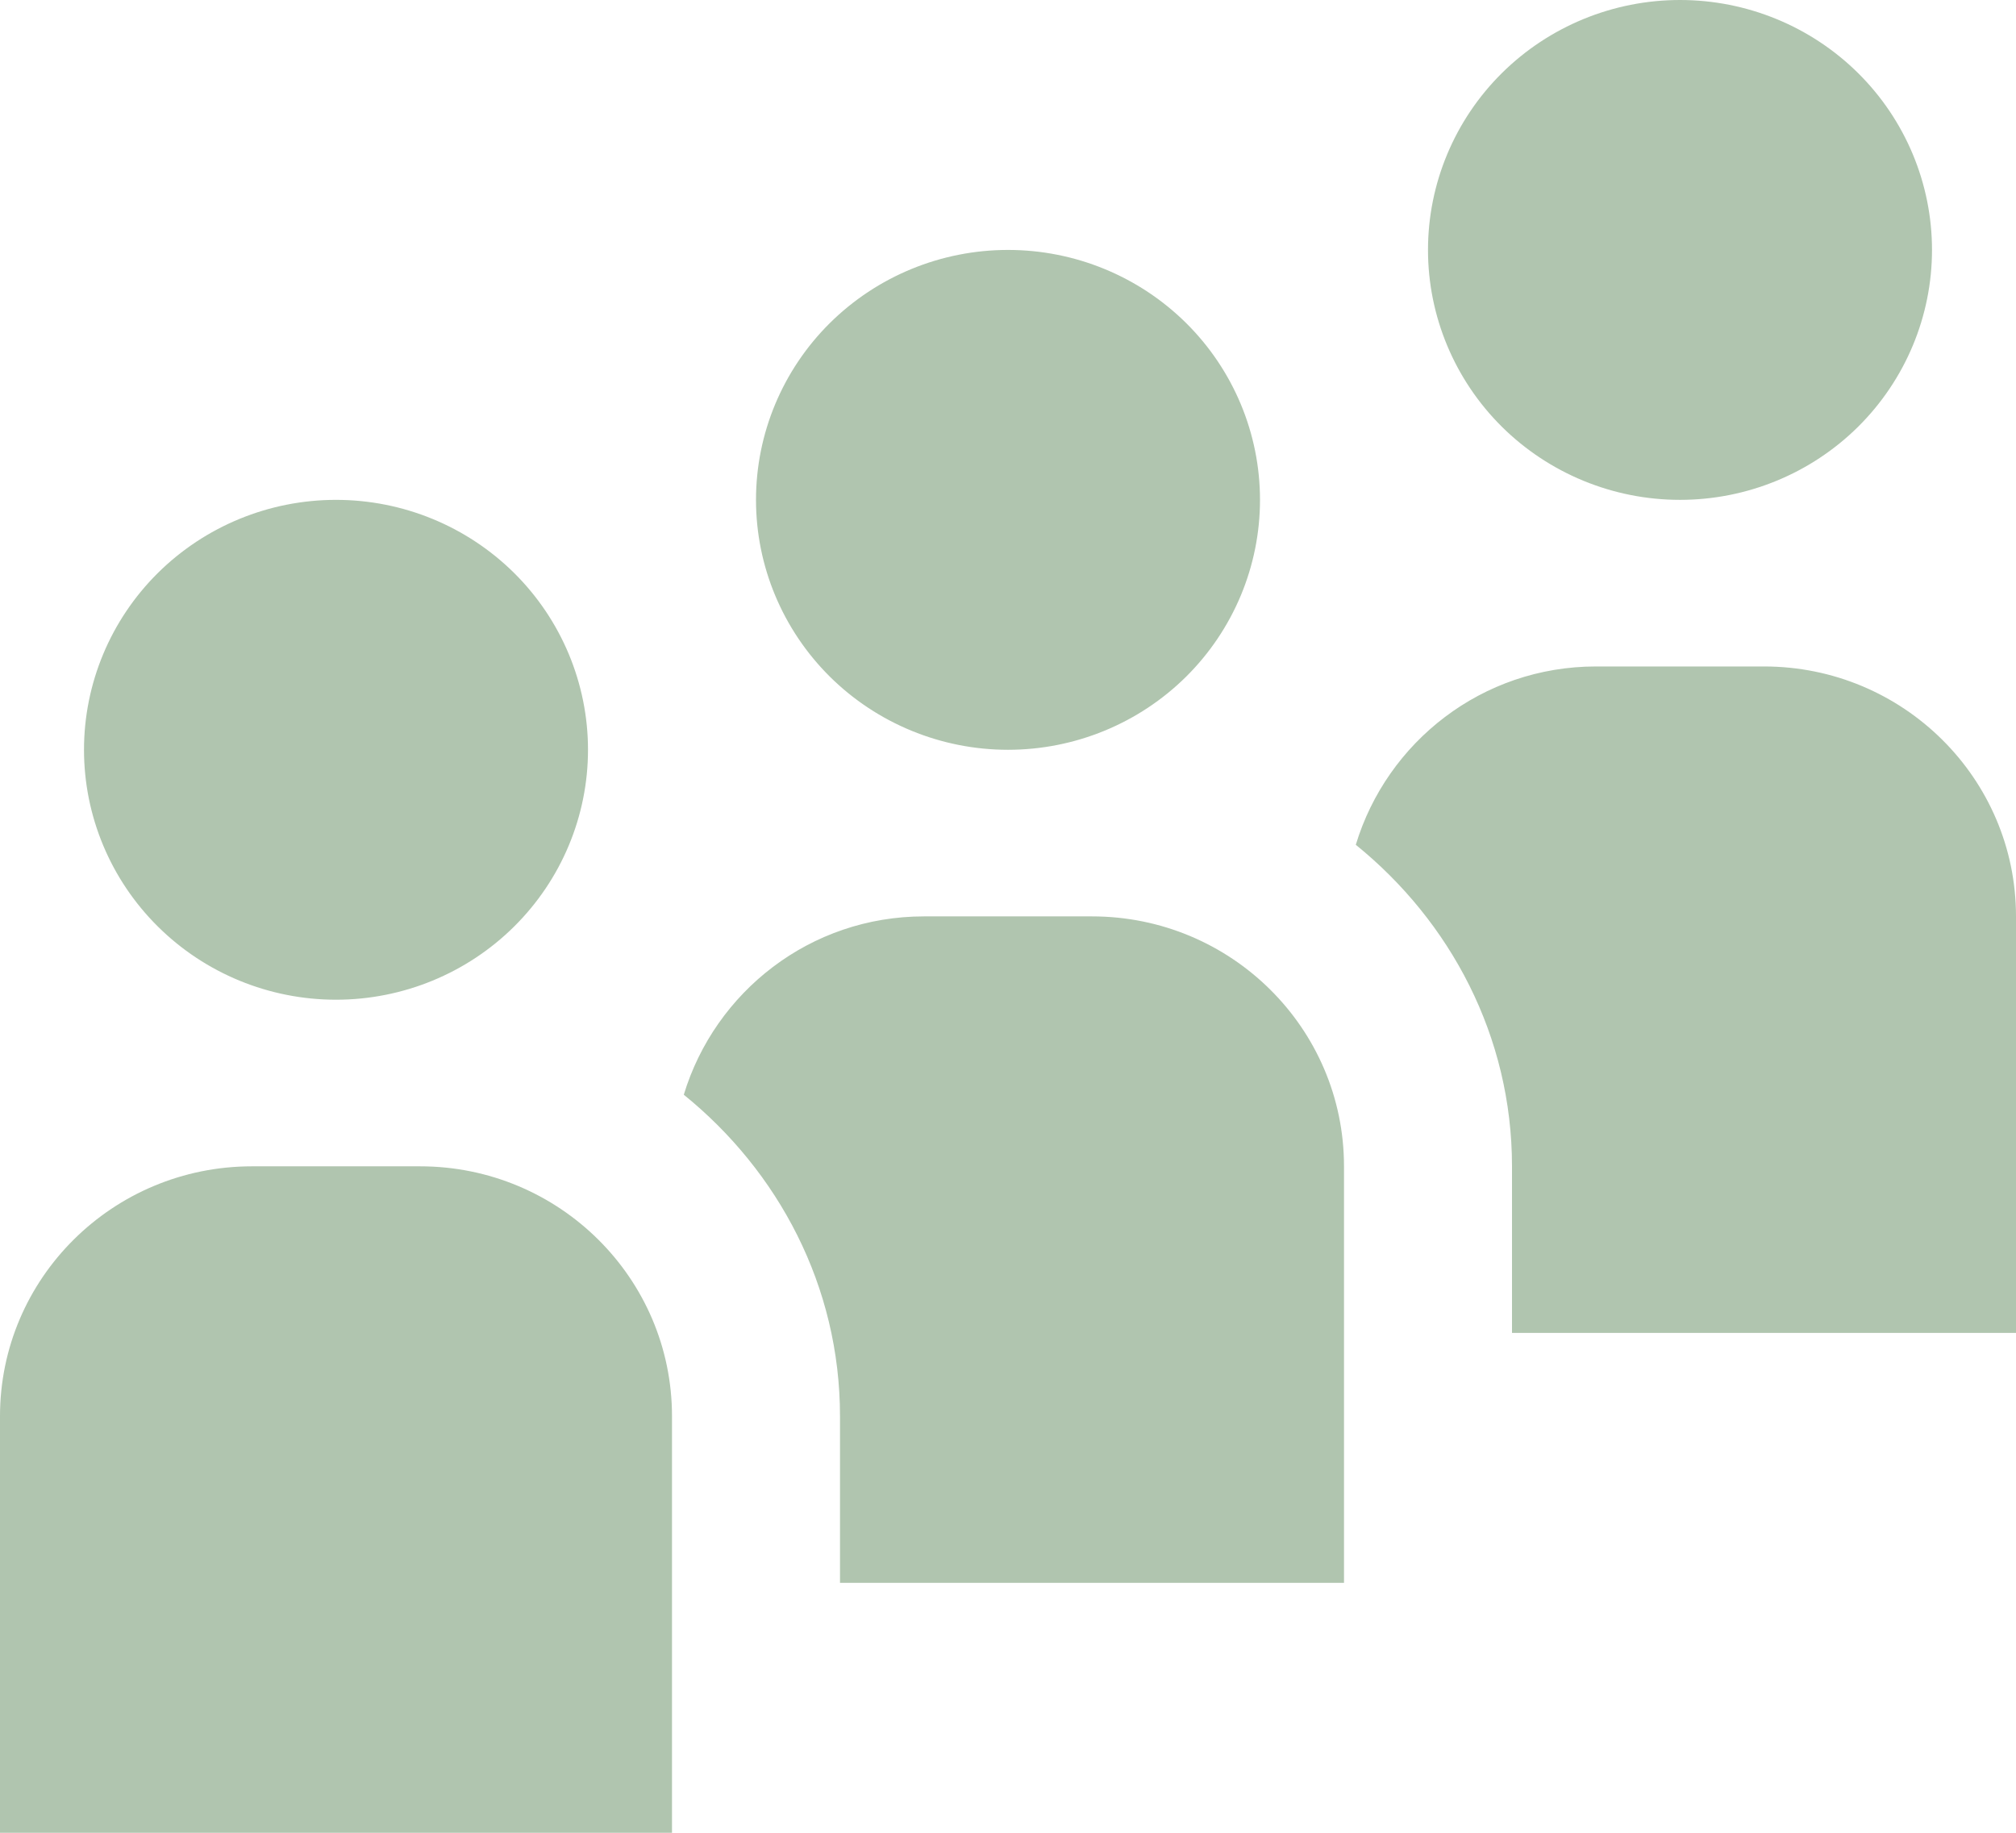
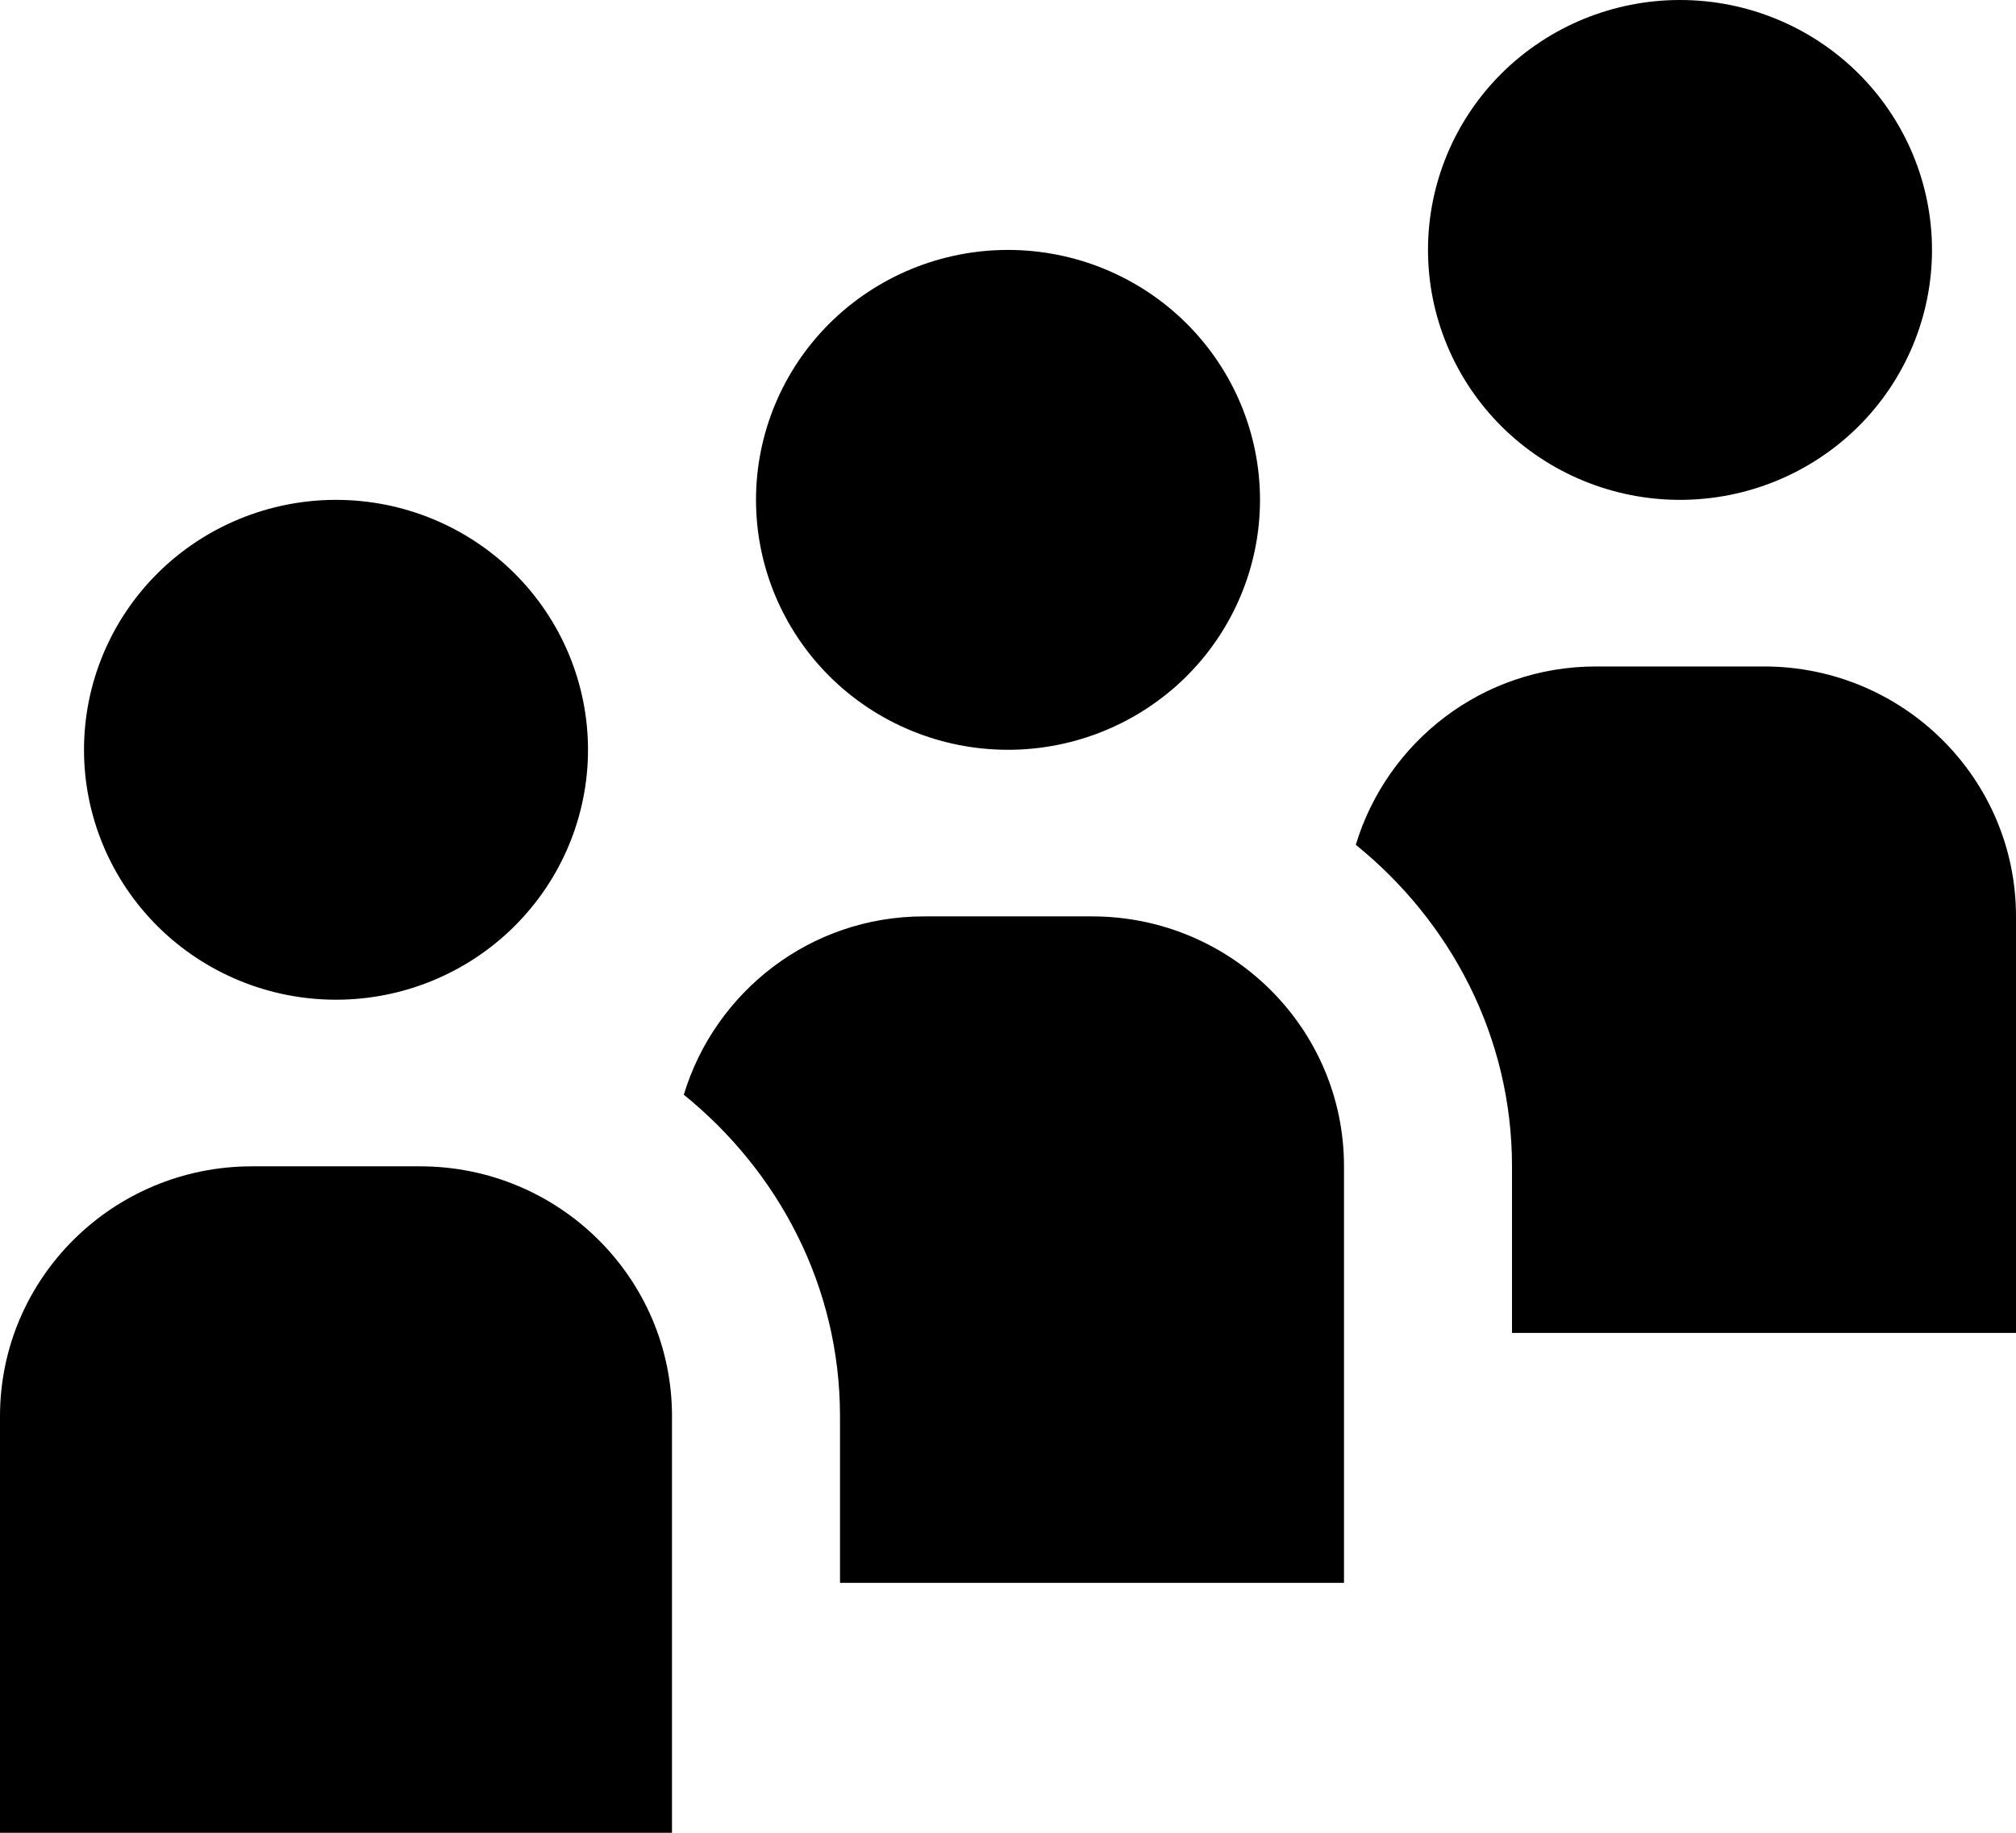
<svg xmlns="http://www.w3.org/2000/svg" width="33" height="30" viewBox="0 0 33 30" fill="none">
-   <path d="M27.5 0C26.406 0 25.357 0.431 24.583 1.198C23.81 1.965 23.375 3.006 23.375 4.091C23.375 5.176 23.81 6.216 24.583 6.984C25.357 7.751 26.406 8.182 27.5 8.182C28.594 8.182 29.643 7.751 30.417 6.984C31.19 6.216 31.625 5.176 31.625 4.091C31.625 3.006 31.19 1.965 30.417 1.198C29.643 0.431 28.594 0 27.5 0ZM16.5 4.091C15.406 4.091 14.357 4.522 13.583 5.289C12.81 6.056 12.375 7.097 12.375 8.182C12.375 9.267 12.81 10.307 13.583 11.075C14.357 11.842 15.406 12.273 16.5 12.273C17.594 12.273 18.643 11.842 19.417 11.075C20.19 10.307 20.625 9.267 20.625 8.182C20.625 7.097 20.19 6.056 19.417 5.289C18.643 4.522 17.594 4.091 16.5 4.091ZM5.5 8.182C4.406 8.182 3.357 8.613 2.583 9.38C1.81 10.147 1.375 11.188 1.375 12.273C1.375 13.358 1.81 14.398 2.583 15.165C3.357 15.933 4.406 16.364 5.5 16.364C6.594 16.364 7.643 15.933 8.417 15.165C9.19 14.398 9.625 13.358 9.625 12.273C9.625 11.188 9.19 10.147 8.417 9.38C7.643 8.613 6.594 8.182 5.5 8.182ZM26.125 10.909C24.261 10.909 22.703 12.144 22.193 13.828C23.74 15.08 24.75 16.961 24.75 19.091V21.818H33V15C33 12.741 31.153 10.909 28.875 10.909H26.125ZM15.125 15C13.261 15 11.704 16.235 11.193 17.919C12.74 19.171 13.75 21.052 13.75 23.182V25.909H22V19.091C22 16.831 20.153 15 17.875 15H15.125ZM4.125 19.091C1.847 19.091 0 20.922 0 23.182V30H11V23.182C11 20.922 9.153 19.091 6.875 19.091H4.125Z" fill="#B0C5AF" />
+   <path d="M27.5 0C26.406 0 25.357 0.431 24.583 1.198C23.81 1.965 23.375 3.006 23.375 4.091C23.375 5.176 23.81 6.216 24.583 6.984C25.357 7.751 26.406 8.182 27.5 8.182C28.594 8.182 29.643 7.751 30.417 6.984C31.19 6.216 31.625 5.176 31.625 4.091C31.625 3.006 31.19 1.965 30.417 1.198C29.643 0.431 28.594 0 27.5 0ZM16.5 4.091C15.406 4.091 14.357 4.522 13.583 5.289C12.81 6.056 12.375 7.097 12.375 8.182C12.375 9.267 12.81 10.307 13.583 11.075C14.357 11.842 15.406 12.273 16.5 12.273C17.594 12.273 18.643 11.842 19.417 11.075C20.19 10.307 20.625 9.267 20.625 8.182C20.625 7.097 20.19 6.056 19.417 5.289C18.643 4.522 17.594 4.091 16.5 4.091ZM5.5 8.182C4.406 8.182 3.357 8.613 2.583 9.38C1.81 10.147 1.375 11.188 1.375 12.273C1.375 13.358 1.81 14.398 2.583 15.165C3.357 15.933 4.406 16.364 5.5 16.364C6.594 16.364 7.643 15.933 8.417 15.165C9.19 14.398 9.625 13.358 9.625 12.273C9.625 11.188 9.19 10.147 8.417 9.38C7.643 8.613 6.594 8.182 5.5 8.182ZM26.125 10.909C24.261 10.909 22.703 12.144 22.193 13.828C23.74 15.08 24.75 16.961 24.75 19.091V21.818H33V15C33 12.741 31.153 10.909 28.875 10.909H26.125ZM15.125 15C13.261 15 11.704 16.235 11.193 17.919C12.74 19.171 13.75 21.052 13.75 23.182V25.909H22V19.091C22 16.831 20.153 15 17.875 15H15.125ZM4.125 19.091C1.847 19.091 0 20.922 0 23.182V30H11V23.182C11 20.922 9.153 19.091 6.875 19.091H4.125Z" fill="currentColor" />
</svg>
